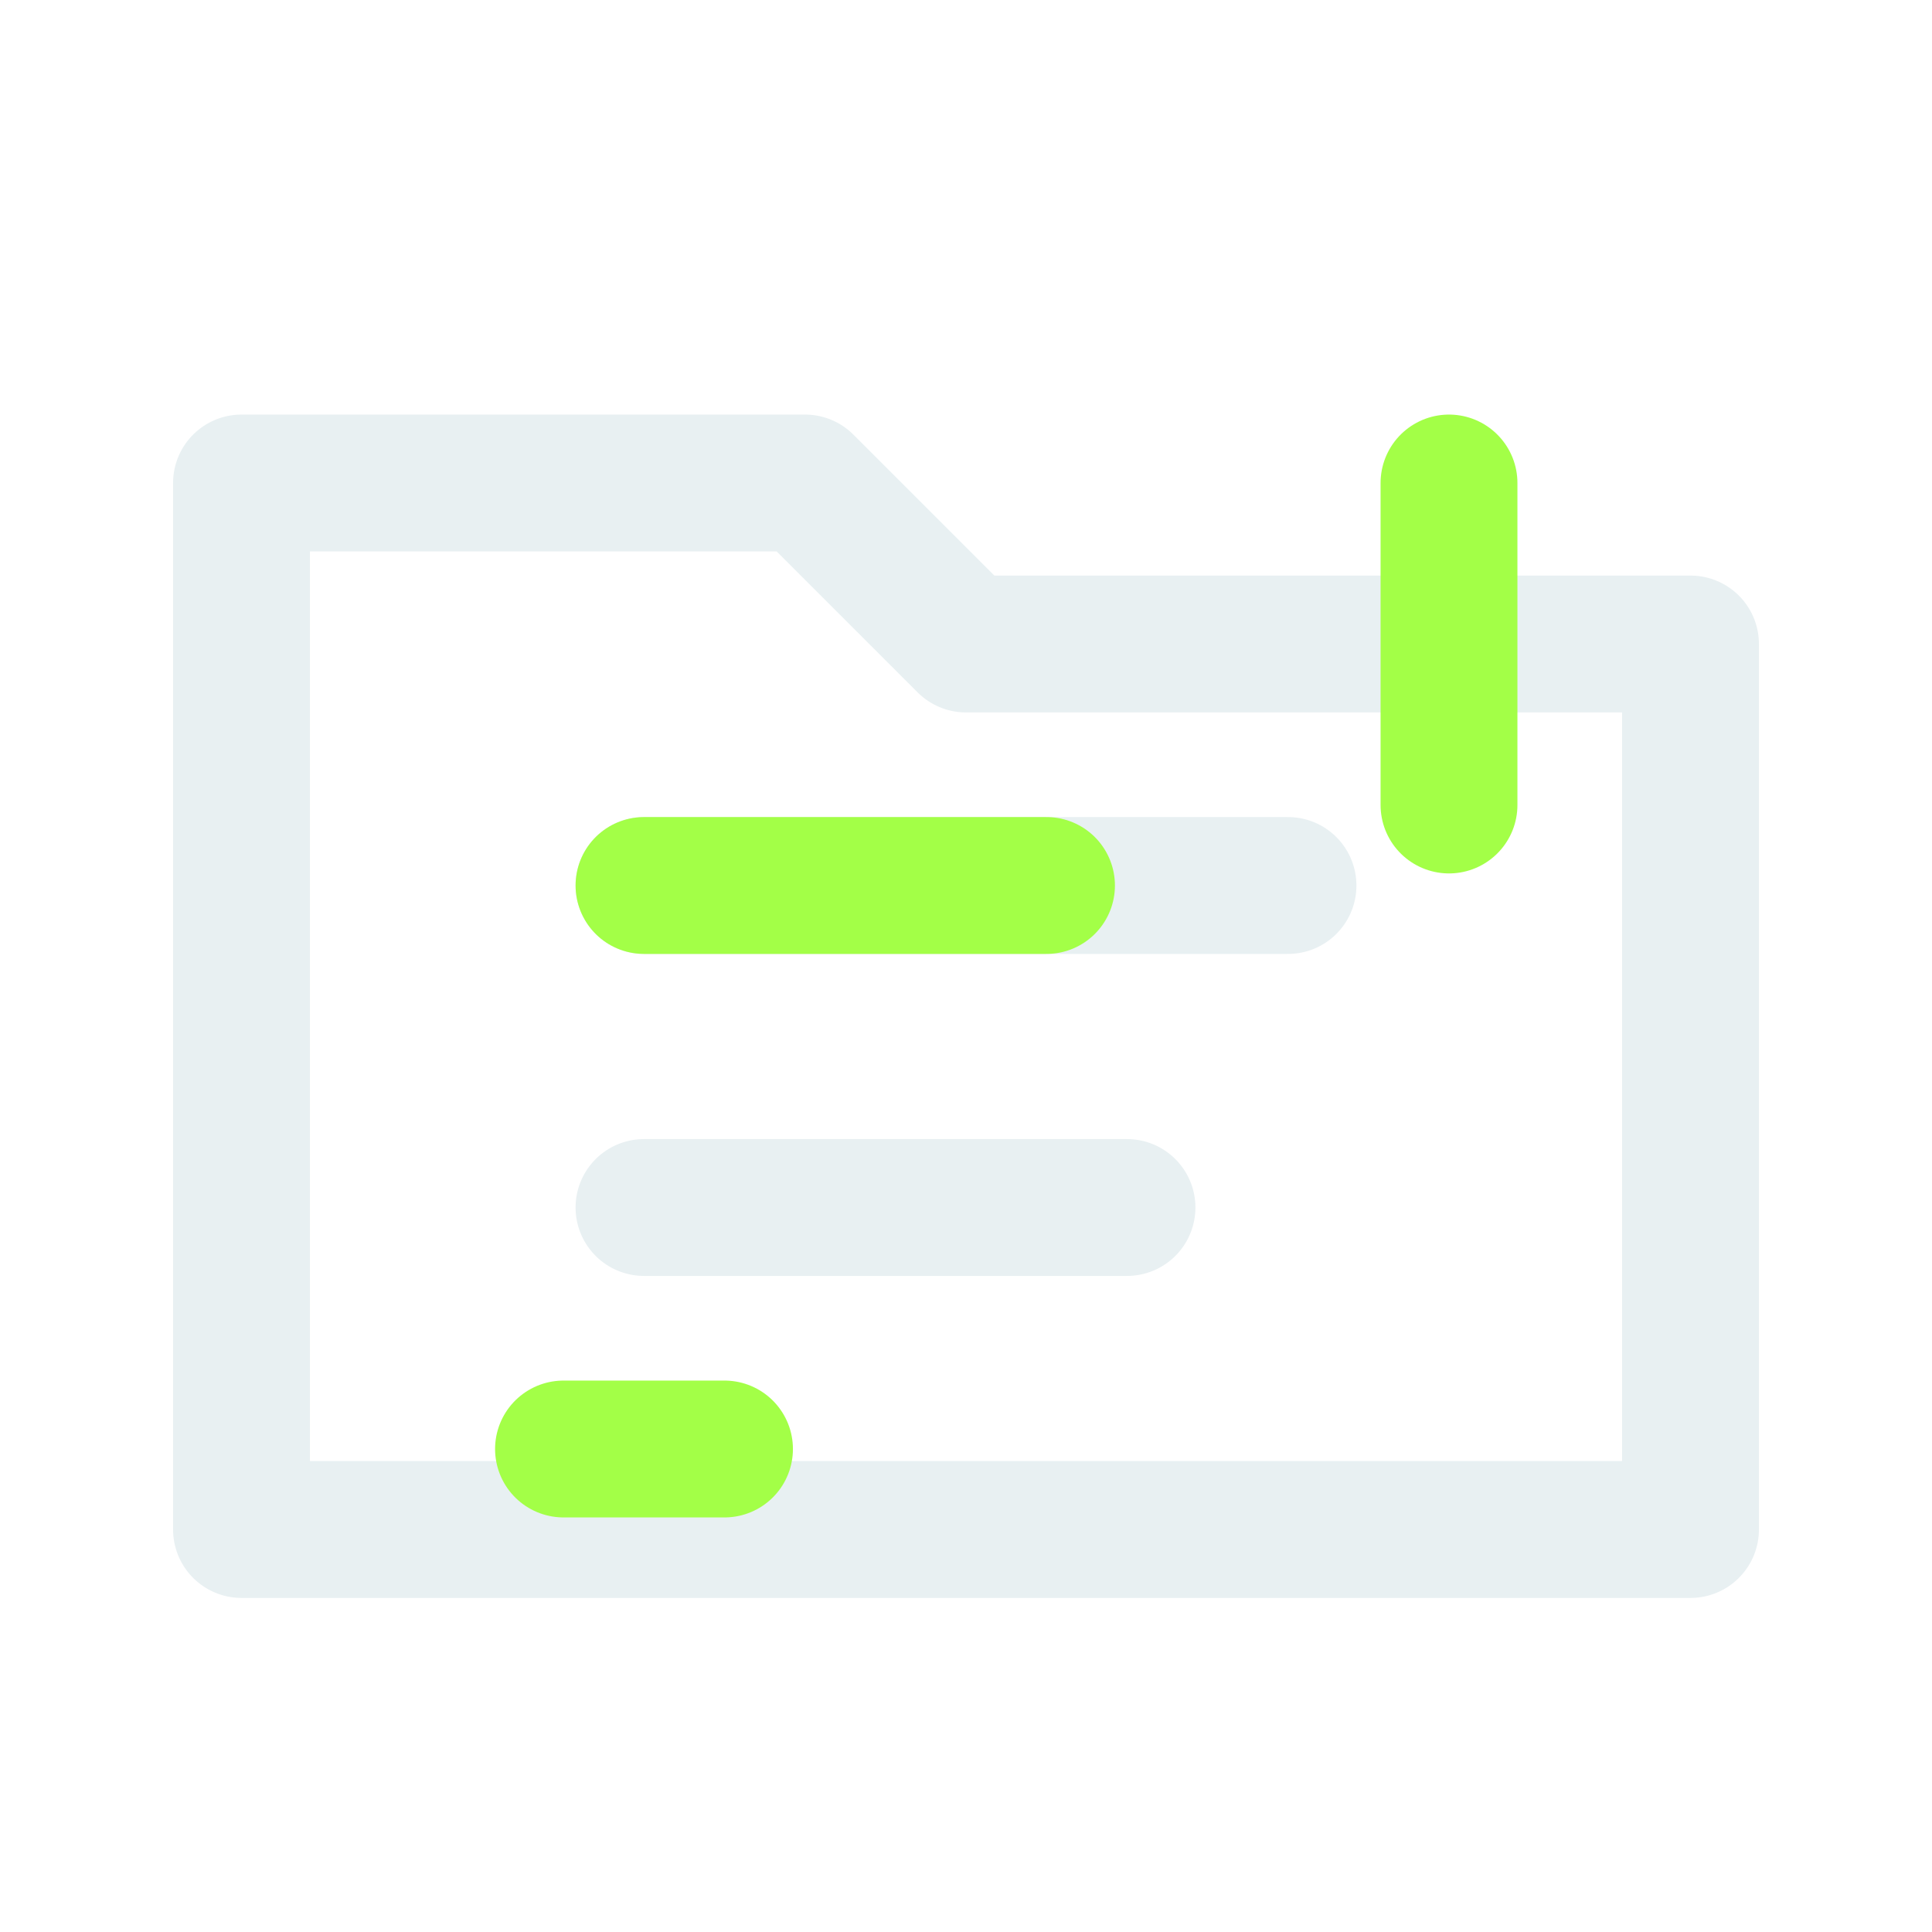
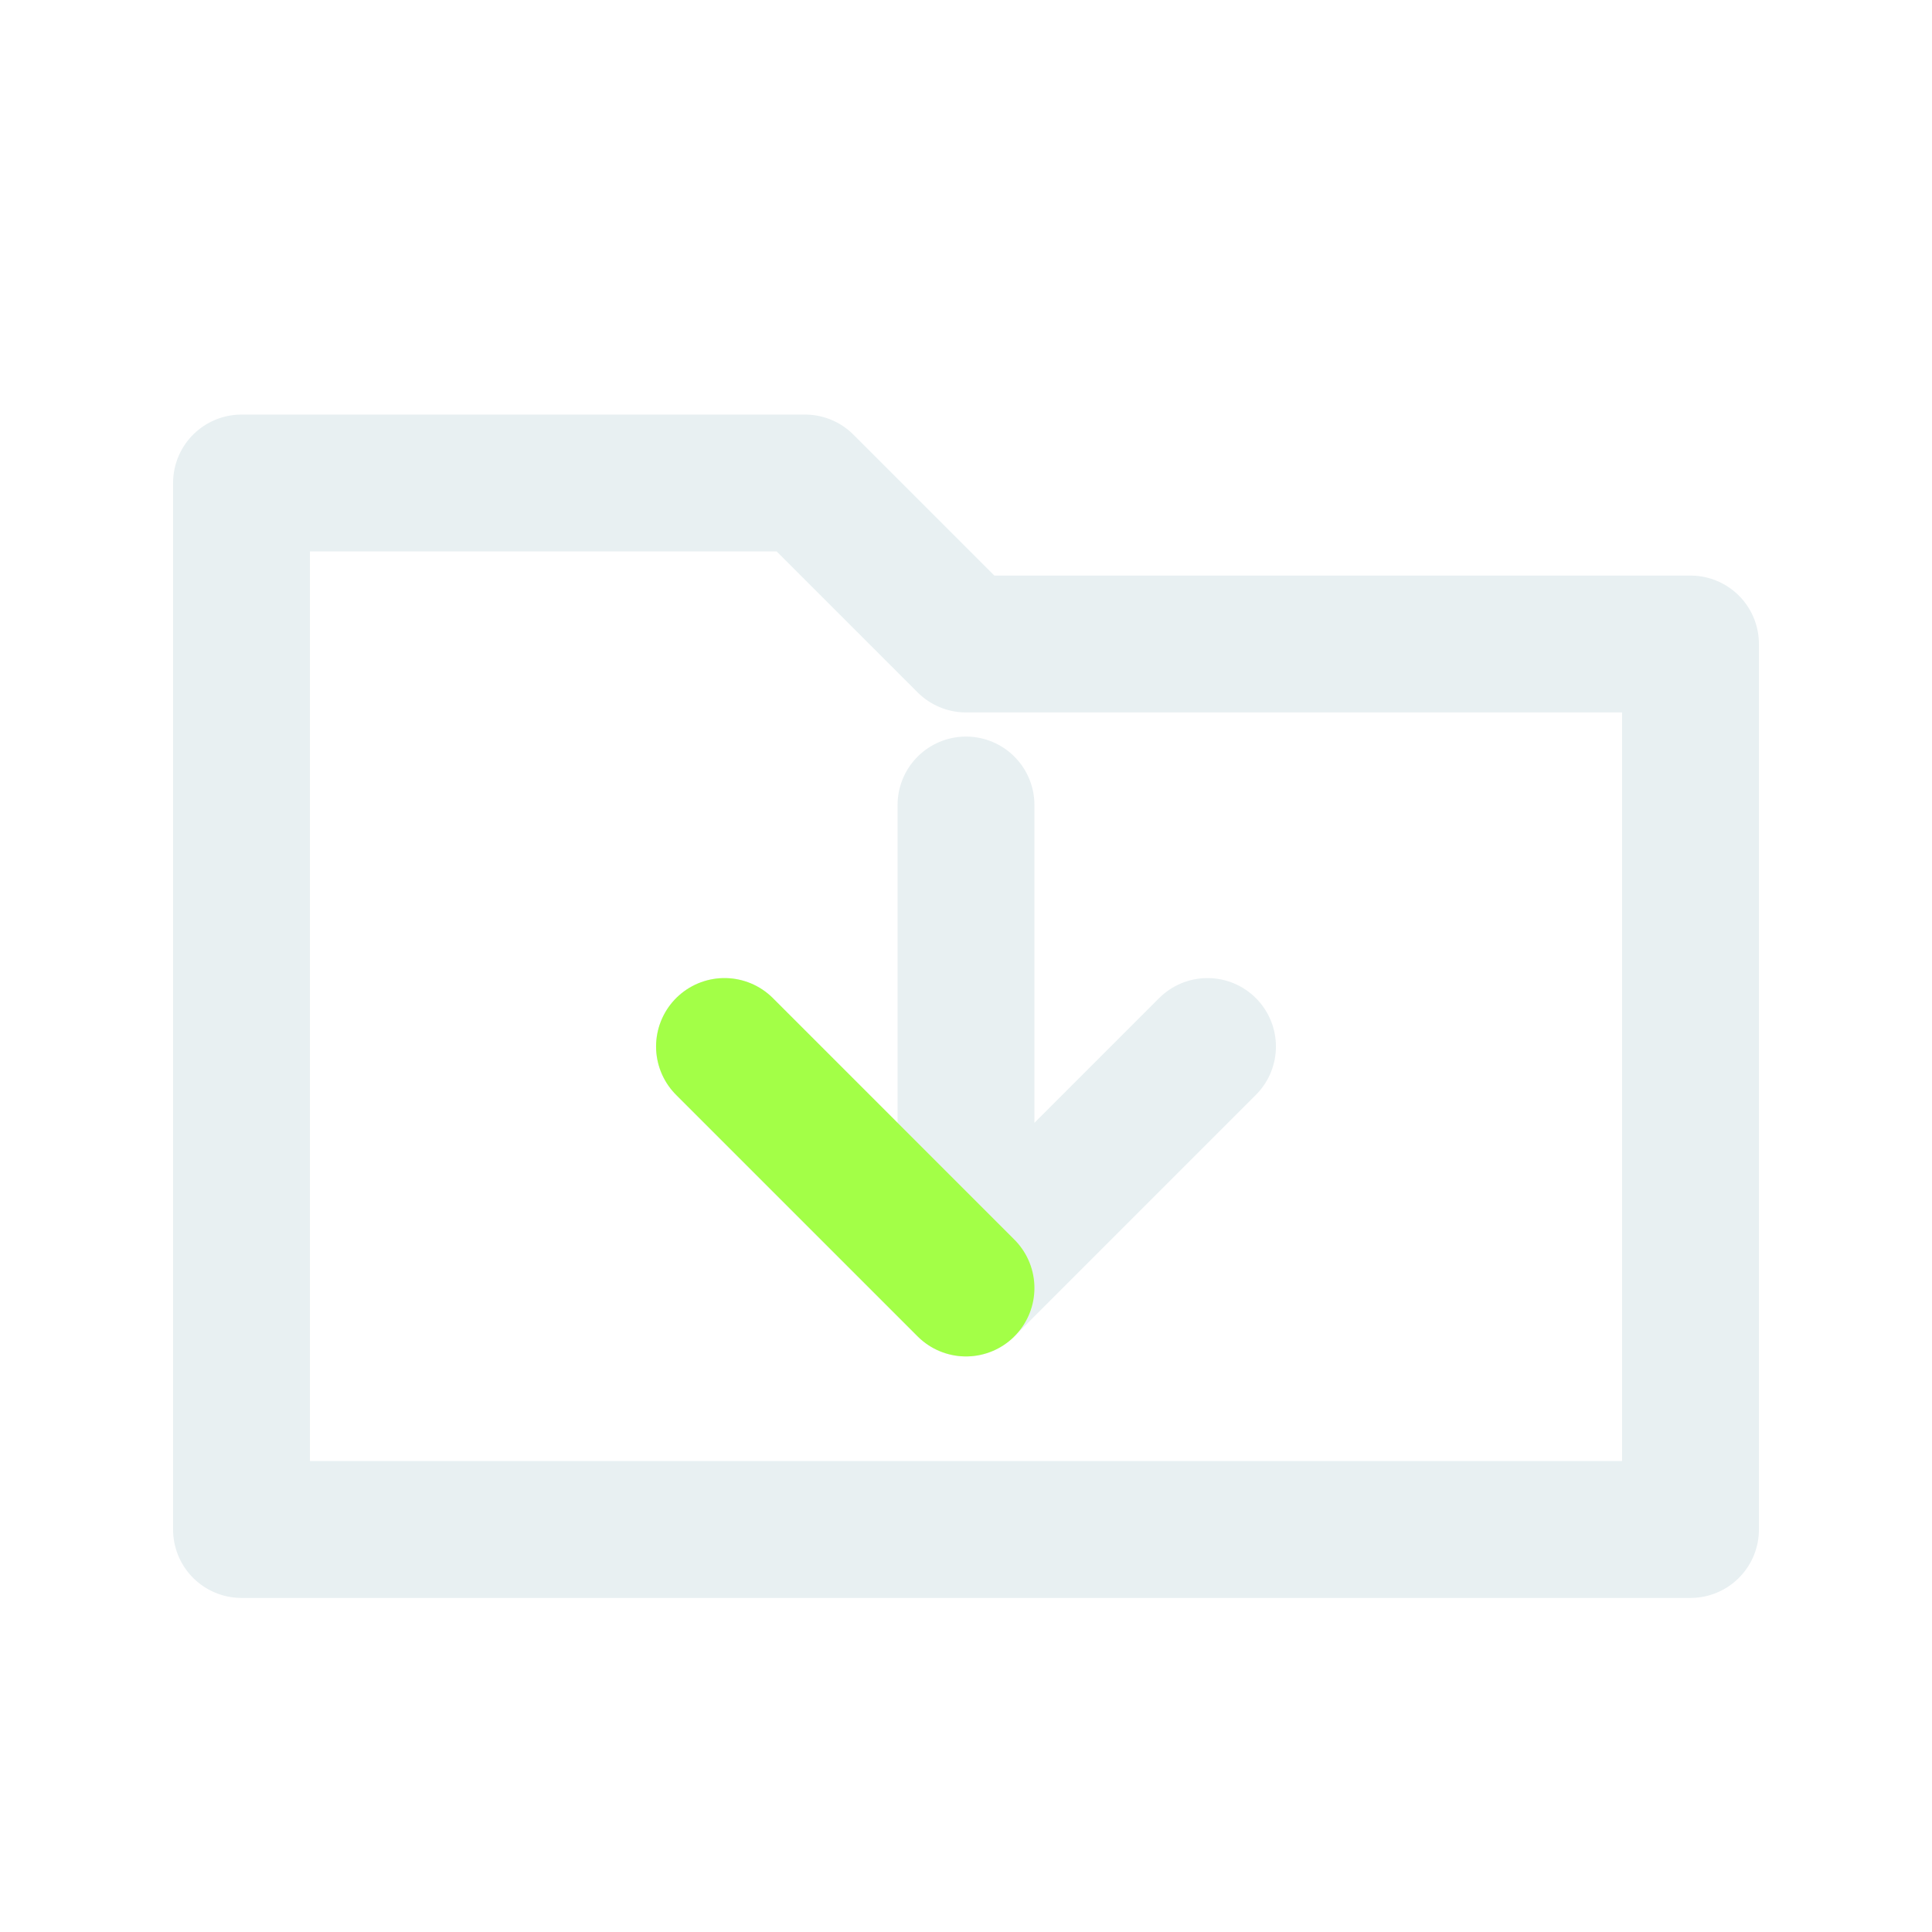
<svg xmlns="http://www.w3.org/2000/svg" width="24" height="24" viewBox="0 0 24 24">
  <style>
    .accent { stroke: #A3FF47; }
    .accent-fill { fill: #A3FF47; stroke: none; }
  </style>
  <g fill="none" stroke="#E8F0F2" stroke-width="1.7" stroke-linecap="round" stroke-linejoin="round">
-     <path d="M3 6h7l2 2h9v11H3zM8 11h8M8 15h6" />
-     <path class="accent" d="M8 11h5" />
-     <path class="accent" d="M7 18h2M18 6v4" />
+     <path d="M3 6h7l2 2h9v11H3zM12 10v6M9 13l3 3 3-3" />
+     <path class="accent" d="M9 13l3 3" />
  </g>
</svg>
